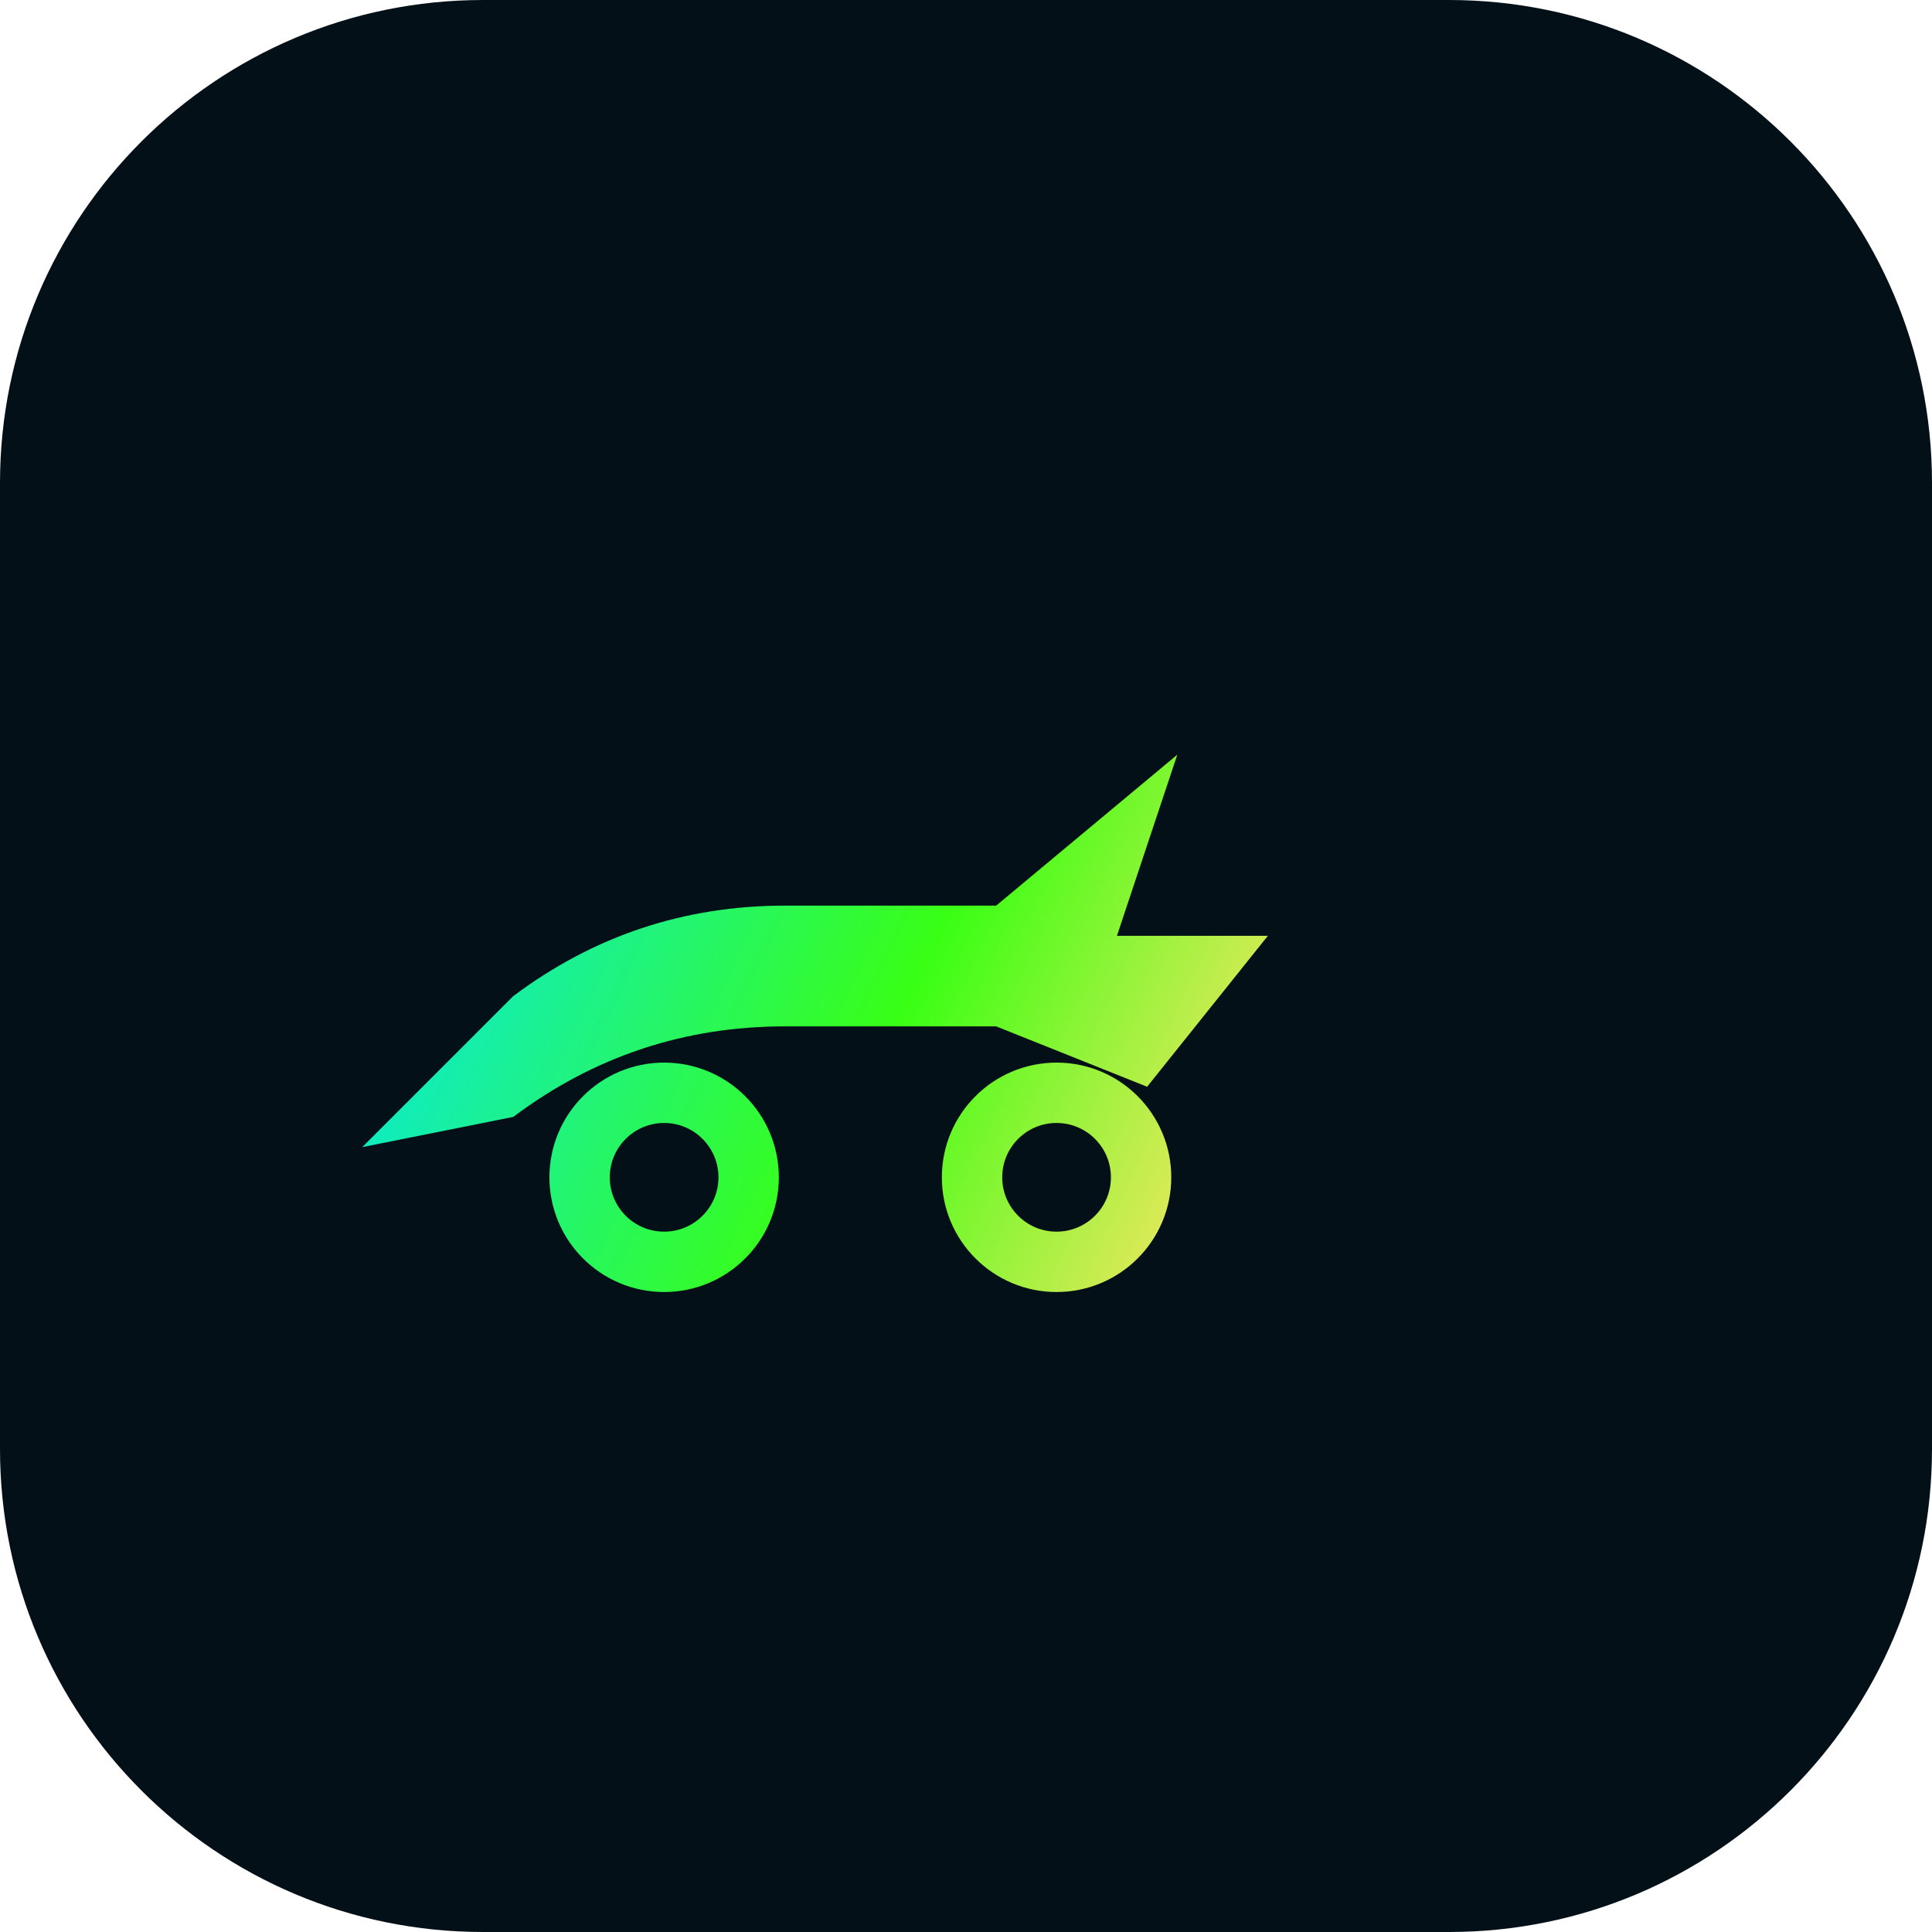
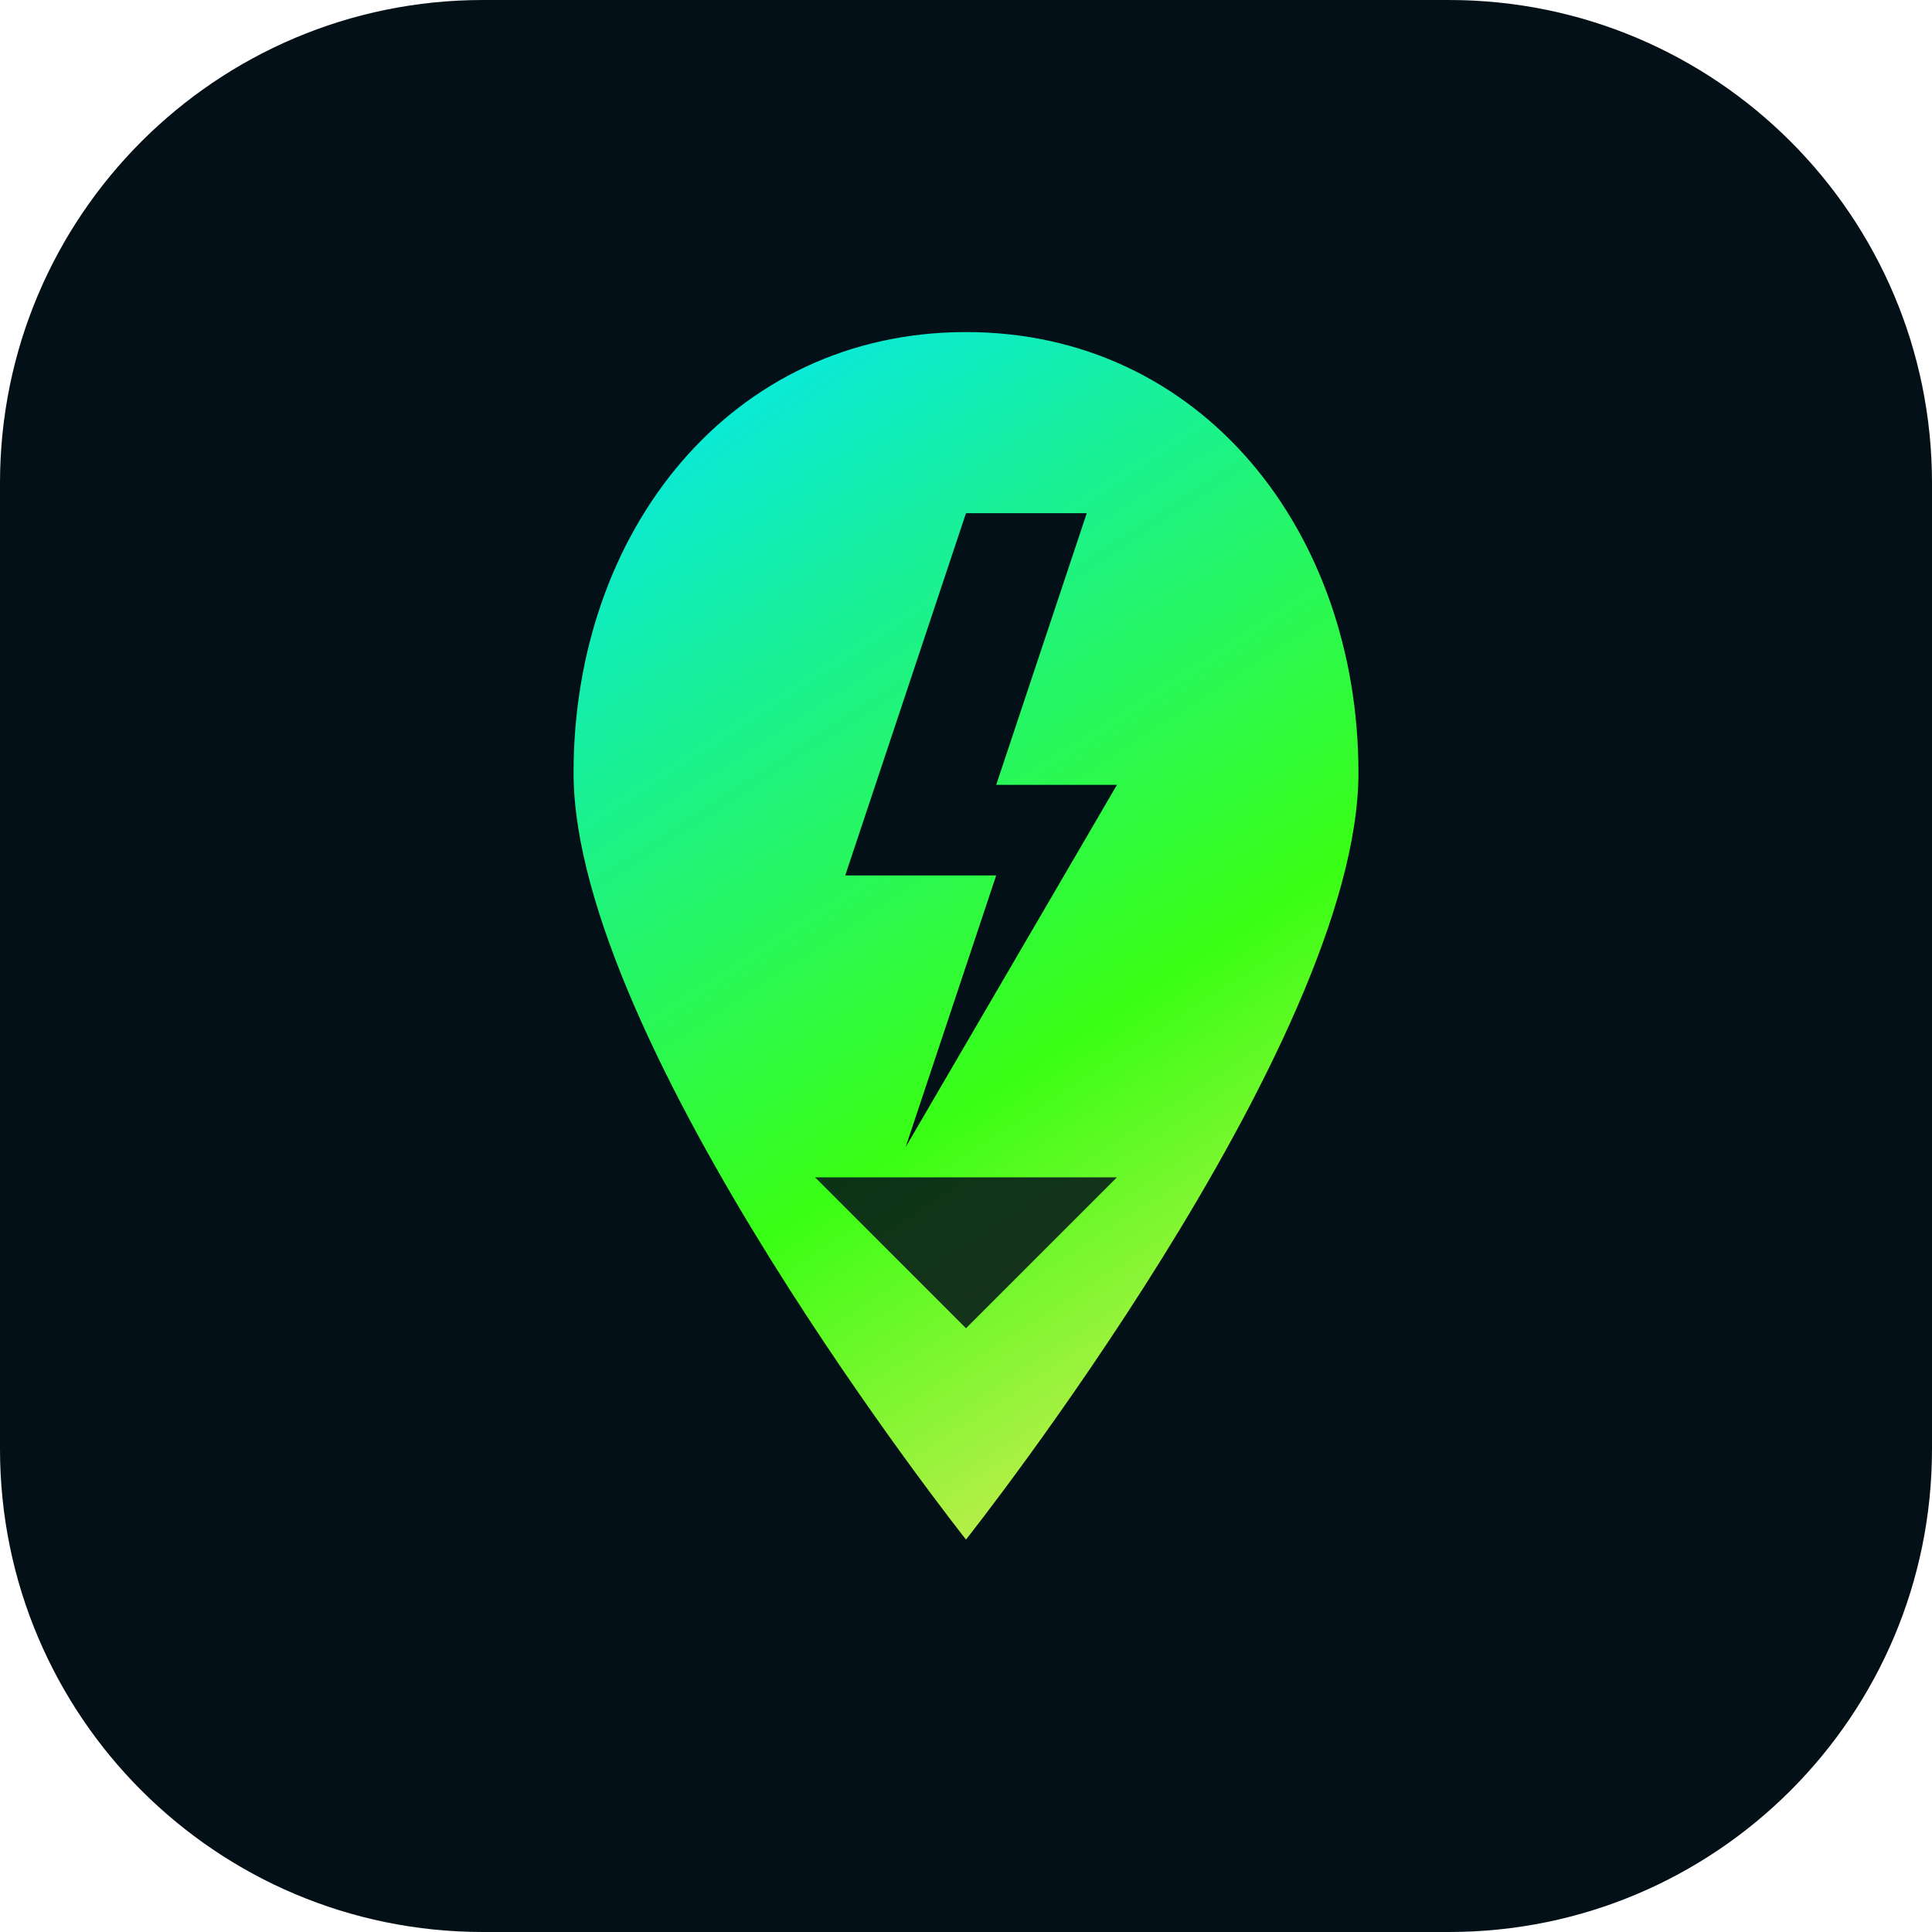
<svg xmlns="http://www.w3.org/2000/svg" viewBox="0 0 32 32" fill="none">
  <rect width="32" height="32" rx="8" fill="#041018" />
-   <path d="M6 19 L8.5 16.5 Q10.5 15 13 15 H16.5 L19.5 12.5 L18.5 15.5 H21 L19 18 L16.5 17 H13 Q10.5 17 8.5 18.5 Z" fill="url(#favMark)" />
-   <circle cx="11" cy="19.5" r="1.4" fill="#041018" stroke="url(#favMark)" stroke-width="1" />
-   <circle cx="17.5" cy="19.5" r="1.4" fill="#041018" stroke="url(#favMark)" stroke-width="1" />
+   <path d="M16 5.5 C12.1 5.5 9.5 8.8 9.5 12.8 C9.5 17.3 16 25.5 16 25.5 C16 25.5 22.5 17.3 22.5 12.8 C22.5 8.8 19.9 5.5 16 5.5 Z" fill="url(#favMark)" />
+   <path d="M16 8.5 L14 14.5 H16.5 L15 19 L18.5 13 H16.5 L18 8.5 Z" fill="#041018" />
+   <path d="M16 22 L13.5 19.5 L18.5 19.5 Z" fill="#041018" opacity="0.85" />
  <defs>
-     <linearGradient id="favMark" x1="6" y1="12.5" x2="21" y2="19.5" gradientUnits="userSpaceOnUse">
+     <linearGradient id="favMark" x1="9.5" y1="5.5" x2="22.5" y2="25.5" gradientUnits="userSpaceOnUse">
      <stop stop-color="#00e5ff" />
      <stop offset="0.6" stop-color="#39ff14" />
      <stop offset="1" stop-color="#ffe566" />
    </linearGradient>
  </defs>
</svg>
